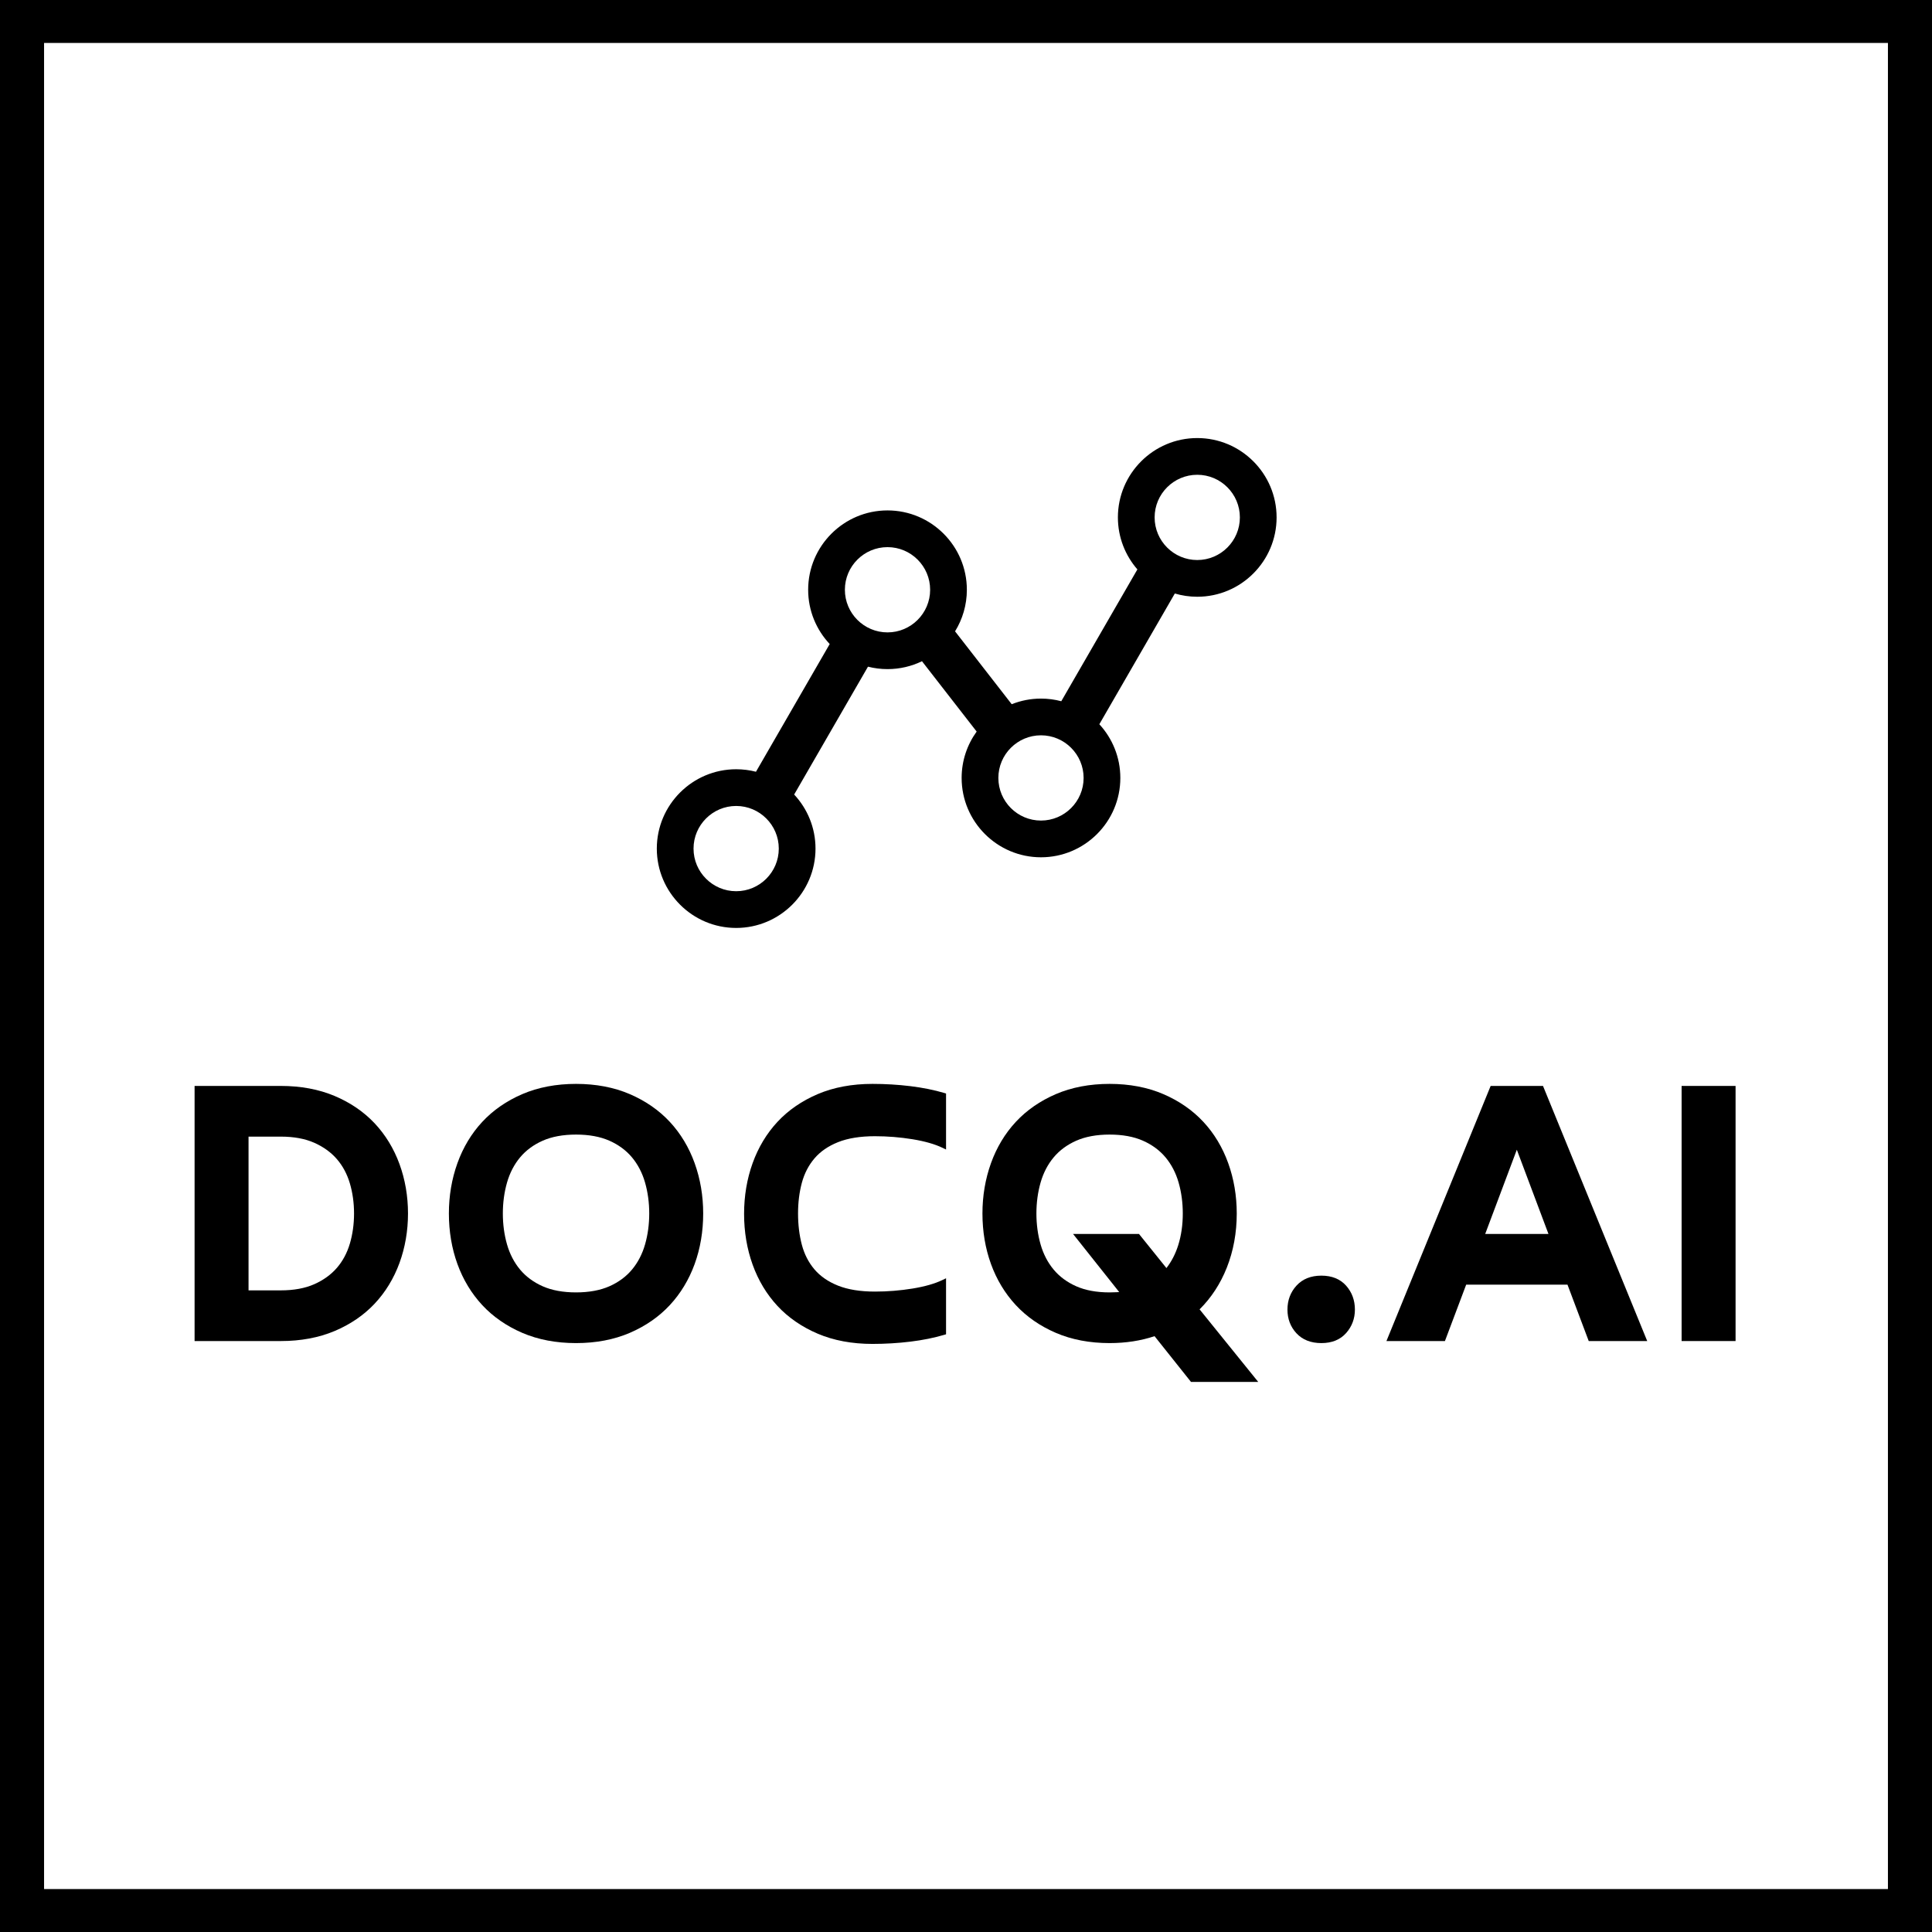
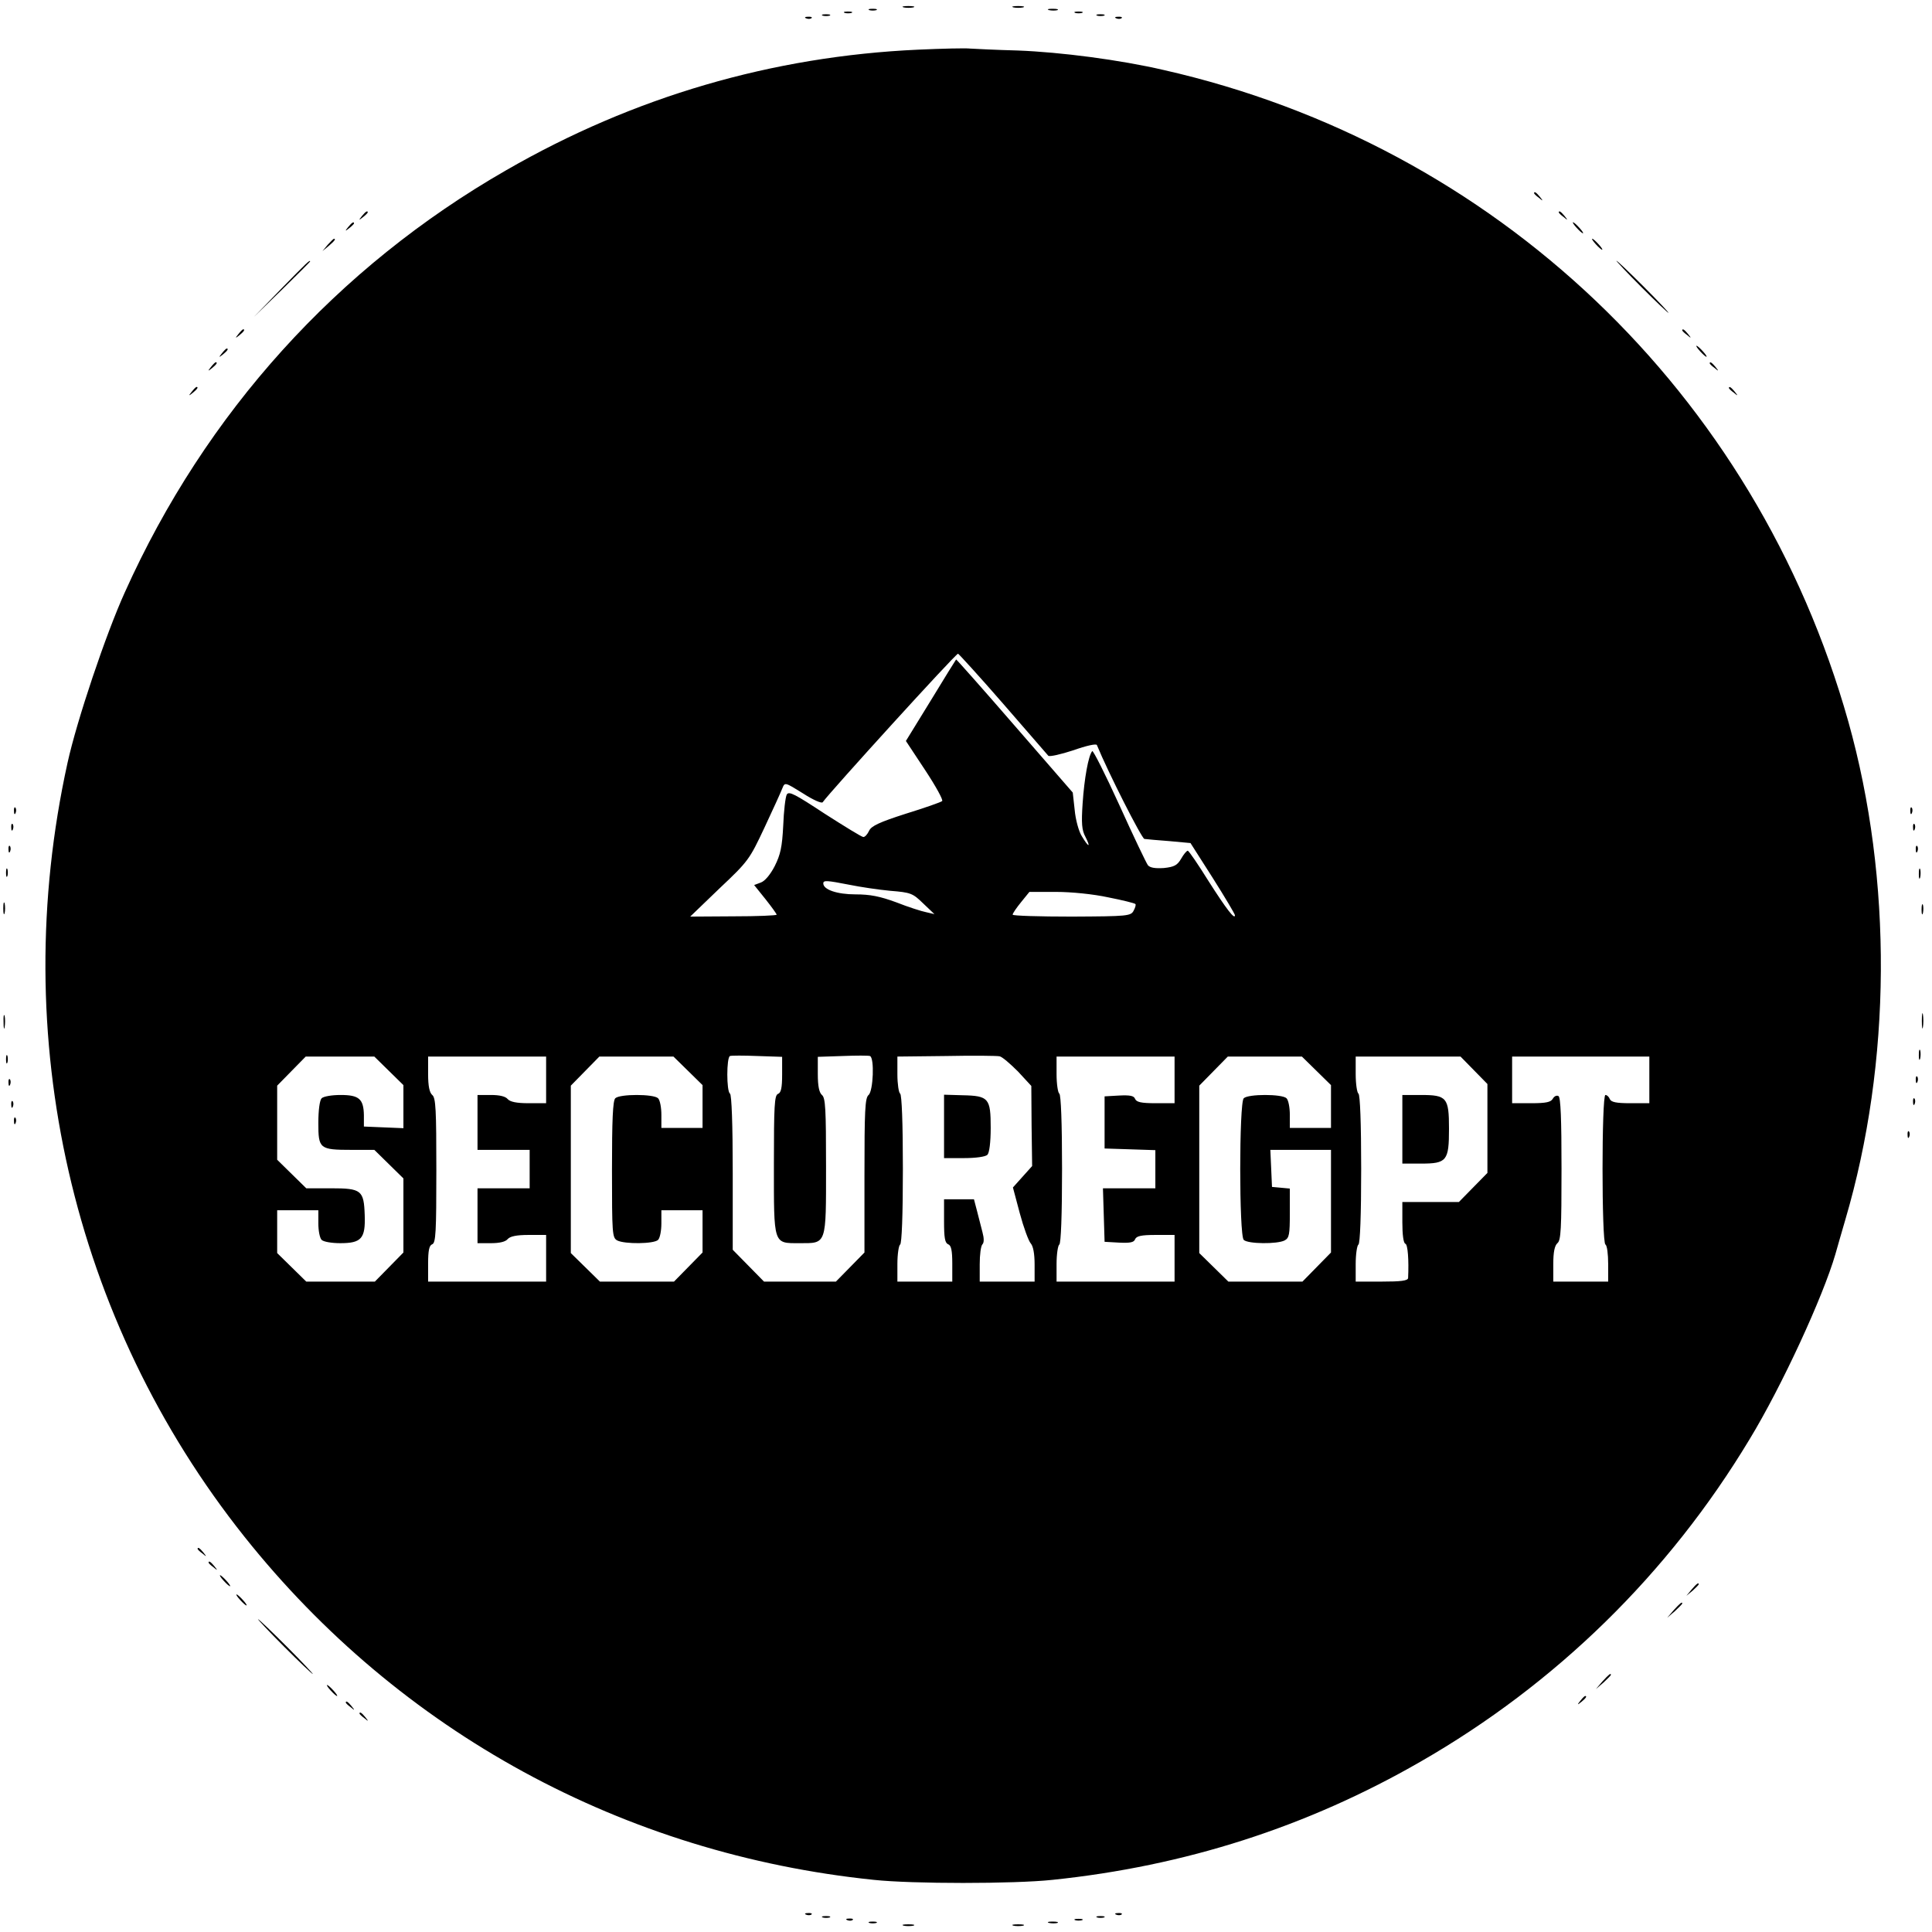
- <svg xmlns="http://www.w3.org/2000/svg" version="1.1" id="_x31_" x="0px" y="0px" width="1200px" height="1200px" viewBox="0 0 1200 1200" enable-background="new 0 0 1200 1200" xml:space="preserve">
-   <g>
-     <path d="M207.79,826.737c9.804-4.128,18.181-9.846,24.897-16.995c6.712-7.14,11.903-15.645,15.43-25.278   c3.516-9.61,5.299-19.954,5.299-30.743c0-10.786-1.783-21.129-5.299-30.743c-3.527-9.632-8.719-18.136-15.43-25.279   c-6.723-7.152-15.1-12.869-24.897-16.995c-9.792-4.122-21.013-6.213-33.35-6.213h-53.58V832.95h53.58   C186.777,832.95,197.998,830.859,207.79,826.737z M154.375,705.975h20.065c8.04,0,15.01,1.28,20.716,3.806   c5.693,2.523,10.426,5.936,14.068,10.143c3.649,4.219,6.364,9.284,8.072,15.054c1.728,5.845,2.604,12.152,2.604,18.744   c0,6.596-0.876,12.902-2.604,18.742c-1.707,5.772-4.422,10.838-8.072,15.054c-3.641,4.209-8.373,7.621-14.068,10.143   c-5.699,2.526-12.669,3.806-20.716,3.806h-20.065V705.975z" />
-     <path d="M299.535,810.624c6.717,7.235,15.093,13.038,24.893,17.25c9.789,4.21,21.014,6.345,33.36,6.345   c12.346,0,23.57-2.135,33.359-6.345c9.801-4.211,18.176-10.015,24.893-17.25c6.709-7.225,11.899-15.814,15.425-25.53   c3.515-9.69,5.297-20.245,5.297-31.372c0-10.955-1.781-21.466-5.296-31.243c-3.526-9.801-8.716-18.435-15.426-25.661   c-6.712-7.229-15.088-13.032-24.893-17.25c-9.8-4.21-21.024-6.345-33.359-6.345c-12.336,0-23.56,2.135-33.36,6.345   c-9.806,4.217-18.18,10.021-24.893,17.25c-6.717,7.233-11.907,15.867-15.426,25.661c-3.514,9.767-5.296,20.278-5.296,31.243   c0,11.138,1.782,21.693,5.297,31.372C287.629,794.801,292.819,803.391,299.535,810.624z M314.935,734.459   c1.711-5.946,4.432-11.185,8.087-15.572c3.641-4.367,8.367-7.859,14.05-10.376c5.703-2.526,12.673-3.806,20.717-3.806   c8.04,0,15.01,1.28,20.715,3.806c5.686,2.52,10.413,6.011,14.05,10.374c3.655,4.388,6.377,9.627,8.087,15.573   c1.73,6.016,2.608,12.496,2.608,19.262c0,6.767-0.878,13.248-2.608,19.261c-1.71,5.946-4.43,11.185-8.087,15.572   c-3.641,4.369-8.367,7.86-14.05,10.377c-5.701,2.525-12.671,3.805-20.716,3.805c-8.049,0-15.019-1.28-20.717-3.805   c-5.679-2.514-10.406-6.005-14.05-10.377c-3.656-4.387-6.377-9.626-8.087-15.572c-1.73-6.014-2.607-12.493-2.607-19.261   C312.328,746.957,313.205,740.477,314.935,734.459z" />
-     <path d="M565.448,674.631c-7.66-0.936-15.582-1.409-23.547-1.409c-12.673,0-24.108,2.134-33.99,6.344   c-9.889,4.214-18.309,10.019-25.025,17.251c-6.717,7.233-11.907,15.867-15.426,25.661c-3.514,9.767-5.296,20.364-5.296,31.497   c0,11.132,1.782,21.729,5.296,31.496c3.52,9.795,8.71,18.428,15.426,25.661c6.72,7.238,15.14,13.043,25.025,17.251   c9.871,4.21,21.307,6.344,33.99,6.344c7.961,0,15.884-0.474,23.547-1.408c7.671-0.936,14.761-2.363,21.074-4.243l1.087-0.322   v-34.794l-2.182,1.054c-4.751,2.294-11.019,4.087-18.631,5.328c-7.669,1.25-15.532,1.885-23.372,1.885   c-9.073,0-16.787-1.244-22.926-3.701c-6.088-2.434-11.014-5.836-14.643-10.111c-3.644-4.289-6.273-9.428-7.815-15.276   c-1.567-5.928-2.362-12.461-2.362-19.418c0-6.785,0.794-13.19,2.36-19.035c1.541-5.76,4.171-10.858,7.816-15.153   c3.635-4.277,8.561-7.679,14.643-10.111c6.139-2.456,13.852-3.701,22.926-3.701c7.833,0,15.697,0.634,23.372,1.886   c7.602,1.24,13.87,3.032,18.631,5.327l2.182,1.053v-34.792l-1.087-0.324C580.206,676.995,573.116,675.57,565.448,674.631z" />
-     <path d="M761.966,787.422c4.115-10.373,6.201-21.711,6.201-33.701c0-10.953-1.782-21.466-5.294-31.243   c-3.527-9.801-8.717-18.433-15.428-25.661c-6.714-7.229-15.089-13.032-24.893-17.25c-9.8-4.21-21.023-6.345-33.359-6.345   s-23.56,2.135-33.361,6.345c-9.804,4.217-18.18,10.021-24.892,17.25c-6.718,7.235-11.908,15.869-15.428,25.661   c-3.514,9.768-5.296,20.279-5.296,31.243c0,11.136,1.782,21.692,5.297,31.372c3.519,9.706,8.708,18.297,15.426,25.53   c6.717,7.235,15.092,13.04,24.892,17.25c9.791,4.21,21.014,6.345,33.361,6.345c10.045,0,19.431-1.448,27.923-4.304l22.641,28.429   h41.757l-36.429-45.079C752.344,806.059,758.02,797.371,761.966,787.422z M731.802,773.453c-1.677,5.321-4.13,10.077-7.305,14.166   l-17.055-21.197h-40.954l28.67,36.093c-0.486,0.037-0.98,0.07-1.481,0.098c-1.452,0.082-2.963,0.123-4.485,0.123   c-8.05,0-15.019-1.28-20.717-3.805c-5.68-2.514-10.407-6.005-14.048-10.377c-3.658-4.387-6.378-9.626-8.087-15.572   c-1.73-6.016-2.608-12.495-2.608-19.261c0-6.763,0.878-13.243,2.608-19.262c1.711-5.946,4.431-11.185,8.087-15.572   c3.638-4.367,8.365-7.859,14.05-10.376c5.701-2.526,12.672-3.806,20.716-3.806c8.04,0,15.01,1.28,20.714,3.806   c5.686,2.52,10.413,6.01,14.05,10.376c3.656,4.387,6.378,9.626,8.089,15.572c1.729,6.014,2.606,12.495,2.606,19.262   C734.652,760.805,733.692,767.443,731.802,773.453z" />
-     <path d="M820.736,834.22c6.516,0,11.684-2.094,15.358-6.225c3.625-4.079,5.463-8.99,5.463-14.596   c0-5.772-1.838-10.769-5.463-14.852c-3.674-4.128-8.84-6.222-15.358-6.222c-6.515,0-11.72,2.089-15.472,6.209   c-3.717,4.079-5.601,9.081-5.601,14.865c0,5.796,1.889,10.759,5.613,14.751C809.026,832.178,814.228,834.22,820.736,834.22z" />
-     <path d="M910.676,797.905h62.908l13.205,35.045h36.328l-64.729-158.458h-32.517L861.142,832.95h36.328L910.676,797.905z    M942.13,714.113l19.644,52.308h-39.289L942.13,714.113z" />
-     <rect x="1044.478" y="674.492" width="33.515" height="158.458" />
-     <path d="M0,0v1200h1200V0H0z M1172.628,1173.325H27.372V26.675h1145.256V1173.325z" />
-     <path d="M457.243,576.362c27.176,0,49.285-22.11,49.285-49.285c0-12.967-5.042-24.774-13.259-33.582l45.849-79.412   c3.882,0.986,7.946,1.514,12.13,1.514c7.668,0,14.931-1.761,21.409-4.899l33.961,43.692c-5.861,8.108-9.329,18.055-9.329,28.802   c0,27.176,22.109,49.285,49.285,49.285c27.176,0,49.286-22.11,49.286-49.285c0-12.854-4.951-24.569-13.04-33.353l46.882-81.203   c4.42,1.305,9.091,2.017,13.928,2.017c27.176,0,49.286-22.11,49.286-49.285c0-27.176-22.11-49.285-49.286-49.285   c-27.176,0-49.285,22.11-49.285,49.285c0,12.35,4.576,23.644,12.108,32.302l-47.273,81.878c-4.026-1.066-8.25-1.641-12.607-1.641   c-6.422,0-12.554,1.248-18.185,3.492l-35.184-45.265c4.642-7.515,7.328-16.359,7.328-25.821c0-27.176-22.109-49.285-49.285-49.285   c-27.176,0-49.285,22.11-49.285,49.285c0,13.032,5.093,24.89,13.382,33.712l-45.797,79.323c-3.935-1.015-8.058-1.555-12.305-1.555   c-27.176,0-49.285,22.11-49.285,49.285C407.958,554.252,430.067,576.362,457.243,576.362z M743.632,294.892   c14.599,0,26.476,11.877,26.476,26.476c0,14.598-11.877,26.476-26.476,26.476c-14.598,0-26.475-11.877-26.475-26.476   C717.157,306.769,729.034,294.892,743.632,294.892z M673.052,483.191c0,14.598-11.877,26.476-26.476,26.476   c-14.598,0-26.475-11.877-26.475-26.476c0-14.598,11.877-26.476,26.475-26.476C661.175,456.716,673.052,468.593,673.052,483.191z    M551.249,339.836c14.598,0,26.476,11.877,26.476,26.476c0,14.598-11.877,26.476-26.476,26.476   c-14.598,0-26.476-11.877-26.476-26.476C524.773,351.713,536.65,339.836,551.249,339.836z M457.243,500.601   c14.598,0,26.476,11.877,26.476,26.476c0,14.598-11.877,26.476-26.476,26.476c-14.598,0-26.476-11.877-26.476-26.476   C430.768,512.478,442.645,500.601,457.243,500.601z" />
+ <svg xmlns="http://www.w3.org/2000/svg" version="1.0" width="704pt" height="704pt" viewBox="0 0 704 704" preserveAspectRatio="xMidYMid meet">
+   <g transform="translate(0,704) scale(0.1,-0.1)" fill="#000000" stroke="none">
+     <path d="M3293 7013 c9 -2 25 -2 35 0 9 3 1 5 -18 5 -19 0 -27 -2 -17 -5z" />
+     <path d="M3693 7013 c9 -2 25 -2 35 0 9 3 1 5 -18 5 -19 0 -27 -2 -17 -5z" />
+     <path d="M3168 7003 c6 -2 18 -2 25 0 6 3 1 5 -13 5 -14 0 -19 -2 -12 -5z" />
+     <path d="M3823 7003 c9 -2 23 -2 30 0 6 3 -1 5 -18 5 -16 0 -22 -2 -12 -5z" />
+     <path d="M3078 6993 c6 -2 18 -2 25 0 6 3 1 5 -13 5 -14 0 -19 -2 -12 -5z" />
+     <path d="M3918 6993 c6 -2 18 -2 25 0 6 3 1 5 -13 5 -14 0 -19 -2 -12 -5z" />
+     <path d="M2998 6983 c6 -2 18 -2 25 0 6 3 1 5 -13 5 -14 0 -19 -2 -12 -5z" />
+     <path d="M3998 6983 c6 -2 18 -2 25 0 6 3 1 5 -13 5 -14 0 -19 -2 -12 -5z" />
+     <path d="M2938 6973 c7 -3 16 -2 19 1 4 3 -2 6 -13 5 -11 0 -14 -3 -6 -6z" />
+     <path d="M4068 6973 c7 -3 16 -2 19 1 4 3 -2 6 -13 5 -11 0 -14 -3 -6 -6z" />
+     <path d="M3345 6859 c-530 -24 -1035 -171 -1500 -439 -617 -354 -1096 -884 -1390 -1538 -69 -152 -175 -467 -209 -622 -220 -999 16 -2030 645 -2820 567 -712 1381 -1156 2293 -1250 141 -15 510 -15 651 0 483 50 928 193 1340 430 495 284 905 685 1200 1175 118 194 268 520 313 675 5 19 22 76 36 125 169 573 173 1239 11 1816 -337 1197 -1286 2100 -2495 2374 -160 37 -374 65 -532 71 -79 2 -156 6 -173 7 -16 2 -102 0 -190 -4z m311 -2384 c86 -99 160 -184 164 -189 5 -4 45 5 91 20 48 17 84 25 86 19 41 -100 163 -340 173 -342 8 -1 50 -5 92 -8 l76 -7 81 -127 c45 -71 81 -132 81 -136 0 -18 -31 22 -96 124 -38 61 -72 111 -76 111 -4 0 -15 -13 -24 -29 -14 -24 -25 -30 -63 -34 -32 -2 -50 1 -58 10 -6 8 -53 106 -104 219 -51 112 -96 201 -99 197 -14 -16 -29 -100 -35 -190 -5 -73 -3 -98 10 -122 21 -41 12 -40 -13 2 -11 17 -23 61 -26 96 l-7 63 -212 244 c-116 134 -212 242 -213 241 -1 -1 -43 -68 -92 -149 l-91 -148 70 -106 c39 -59 67 -110 62 -113 -4 -4 -64 -25 -132 -46 -97 -31 -126 -45 -134 -62 -6 -13 -15 -23 -21 -23 -6 0 -69 39 -141 85 -108 71 -130 83 -138 70 -5 -9 -11 -60 -13 -113 -4 -79 -10 -106 -31 -148 -16 -31 -36 -55 -51 -60 l-24 -9 41 -51 c23 -29 41 -54 41 -57 0 -3 -71 -6 -157 -6 l-158 -1 107 103 c105 99 109 105 164 222 31 66 60 130 65 143 9 22 9 22 75 -19 37 -24 69 -38 72 -32 26 37 486 543 493 541 4 -2 79 -84 165 -183z m-561 -659 c39 -8 106 -18 149 -22 75 -6 82 -9 120 -46 l41 -39 -30 7 c-16 3 -66 19 -109 36 -60 22 -95 29 -149 29 -66 0 -117 17 -117 40 0 12 13 11 95 -5z m944 -46 c51 -10 95 -21 98 -24 3 -2 0 -13 -6 -24 -10 -20 -21 -21 -226 -22 -118 0 -215 3 -215 7 0 5 14 25 31 46 l30 37 97 0 c56 0 136 -8 191 -20z m-1189 -646 c0 -48 -4 -66 -15 -70 -13 -5 -15 -43 -15 -257 0 -295 -3 -287 93 -287 100 0 97 -9 97 280 0 208 -2 250 -15 260 -10 9 -15 32 -15 76 l0 63 90 3 c50 2 95 2 100 0 17 -6 12 -128 -5 -142 -13 -11 -15 -56 -15 -293 l0 -281 -52 -53 -52 -53 -131 0 -131 0 -57 58 -57 58 0 281 c0 177 -4 284 -10 288 -13 8 -13 132 0 137 5 2 50 2 100 0 l90 -3 0 -65z m859 12 l49 -53 1 -146 2 -146 -35 -39 -35 -39 25 -94 c14 -52 32 -101 40 -110 9 -10 14 -38 14 -77 l0 -62 -100 0 -100 0 0 63 c0 35 4 67 10 73 6 6 6 22 0 44 -5 19 -14 54 -20 78 l-11 42 -54 0 -55 0 0 -79 c0 -61 3 -80 15 -85 11 -4 15 -22 15 -71 l0 -65 -100 0 -100 0 0 64 c0 36 5 68 10 71 6 4 10 107 10 275 0 168 -4 271 -10 275 -5 3 -10 35 -10 70 l0 65 178 2 c97 2 185 1 194 -1 9 -1 39 -27 67 -55z m-2292 2 l53 -52 0 -79 0 -78 -72 3 -72 3 0 41 c-1 60 -18 74 -85 74 -31 0 -62 -5 -69 -12 -7 -7 -12 -43 -12 -90 0 -94 4 -98 122 -98 l82 0 53 -52 53 -52 0 -135 0 -135 -52 -53 -52 -53 -125 0 -125 0 -53 52 -53 52 0 78 0 78 75 0 75 0 0 -48 c0 -26 5 -53 12 -60 7 -7 37 -12 68 -12 77 0 92 17 89 102 -3 91 -12 98 -123 98 l-90 0 -53 52 -53 52 0 135 0 135 52 53 52 53 125 0 125 0 53 -52z m573 -33 l0 -85 -64 0 c-44 0 -67 5 -76 15 -8 10 -30 15 -61 15 l-49 0 0 -100 0 -100 95 0 95 0 0 -70 0 -70 -95 0 -95 0 0 -100 0 -100 49 0 c31 0 53 5 61 15 9 10 32 15 76 15 l64 0 0 -85 0 -85 -215 0 -215 0 0 65 c0 49 4 67 15 71 13 5 15 45 15 269 0 221 -2 265 -15 275 -10 9 -15 32 -15 76 l0 64 215 0 215 0 0 -85z m517 33 l53 -52 0 -78 0 -78 -75 0 -75 0 0 48 c0 26 -5 53 -12 60 -16 16 -140 16 -156 0 -9 -9 -12 -80 -12 -260 0 -234 1 -248 19 -258 27 -14 134 -13 149 2 7 7 12 34 12 60 l0 48 75 0 75 0 0 -77 0 -77 -52 -53 -52 -53 -135 0 -135 0 -53 52 -53 52 0 305 0 305 52 53 52 53 135 0 135 0 53 -52z m1773 -33 l0 -85 -69 0 c-53 0 -70 4 -75 16 -4 11 -18 14 -58 12 l-53 -3 0 -95 0 -95 93 -3 92 -3 0 -69 0 -70 -95 0 -96 0 3 -97 3 -98 53 -3 c40 -2 54 1 58 12 5 12 22 16 75 16 l69 0 0 -85 0 -85 -215 0 -215 0 0 64 c0 36 5 68 10 71 6 4 10 107 10 275 0 168 -4 271 -10 275 -5 3 -10 35 -10 71 l0 64 215 0 215 0 0 -85z m517 33 l53 -52 0 -78 0 -78 -75 0 -75 0 0 48 c0 26 -5 53 -12 60 -16 16 -140 16 -156 0 -17 -17 -17 -499 0 -516 15 -15 122 -16 149 -2 17 9 19 22 19 100 l0 89 -32 3 -33 3 -3 68 -3 67 111 0 110 0 0 -187 0 -187 -52 -53 -52 -53 -135 0 -135 0 -53 52 -53 52 0 305 0 305 52 53 52 53 135 0 135 0 53 -52z m574 2 l49 -50 0 -162 0 -162 -52 -53 -52 -53 -103 0 -103 0 0 -74 c0 -45 4 -76 11 -78 9 -3 13 -59 10 -125 -1 -10 -27 -13 -96 -13 l-95 0 0 64 c0 36 5 68 10 71 6 4 10 107 10 275 0 168 -4 271 -10 275 -5 3 -10 35 -10 71 l0 64 191 0 191 0 49 -50z m639 -35 l0 -85 -69 0 c-52 0 -70 4 -75 15 -3 8 -10 15 -16 15 -14 0 -14 -536 0 -545 6 -3 10 -35 10 -71 l0 -64 -100 0 -100 0 0 64 c0 44 5 67 15 76 13 10 15 53 15 271 0 181 -3 260 -11 265 -7 4 -16 -1 -21 -10 -7 -12 -24 -16 -78 -16 l-70 0 0 85 0 85 250 0 250 0 0 -85z" />
+     <path d="M3440 2936 l0 -116 73 0 c43 0 78 5 85 12 7 7 12 45 12 98 0 108 -7 117 -102 119 l-68 2 0 -115z" />
+     <path d="M5110 2925 l0 -125 68 0 c94 0 102 10 102 127 0 114 -8 123 -103 123 l-67 0 0 -125z" />
+     <path d="M5590 6336 c0 -2 8 -10 18 -17 15 -13 16 -12 3 4 -13 16 -21 21 -21 13z" />
+     <path d="M1319 6253 c-13 -16 -12 -17 4 -4 9 7 17 15 17 17 0 8 -8 3 -21 -13z" />
+     <path d="M5680 6266 c0 -2 8 -10 18 -17 15 -13 16 -12 3 4 -13 16 -21 21 -21 13z" />
+     <path d="M1269 6213 c-13 -16 -12 -17 4 -4 9 7 17 15 17 17 0 8 -8 3 -21 -13z" />
+     <path d="M5745 6210 c10 -11 20 -20 23 -20 3 0 -3 9 -13 20 -10 11 -20 20 -23 20 -3 0 3 -9 13 -20z" />
+     <path d="M1194 6148 l-19 -23 23 19 c21 18 27 26 19 26 -2 0 -12 -10 -23 -22z" />
+     <path d="M5815 6150 c10 -11 20 -20 23 -20 3 0 -3 9 -13 20 -10 11 -20 20 -23 20 -3 0 3 -9 13 -20z" />
+     <path d="M1025 5988 l-100 -103 103 100 c56 55 102 101 102 102 0 8 -12 -4 -105 -99z" />
+     <path d="M5980 5995 c52 -52 97 -95 100 -95 2 0 -38 43 -90 95 -52 52 -97 95 -100 95 -2 0 38 -43 90 -95z" />
+     <path d="M869 5823 c-13 -16 -12 -17 4 -4 16 13 21 21 13 21 -2 0 -10 -8 -17 -17z" />
+     <path d="M6130 5836 c0 -2 8 -10 18 -17 15 -13 16 -12 3 4 -13 16 -21 21 -21 13z" />
+     <path d="M6195 5760 c10 -11 20 -20 23 -20 3 0 -3 9 -13 20 -10 11 -20 20 -23 20 -3 0 3 -9 13 -20z" />
+     <path d="M809 5753 c-13 -16 -12 -17 4 -4 16 13 21 21 13 21 -2 0 -10 -8 -17 -17z" />
+     <path d="M769 5703 c-13 -16 -12 -17 4 -4 16 13 21 21 13 21 -2 0 -10 -8 -17 -17z" />
+     <path d="M6230 5716 c0 -2 8 -10 18 -17 15 -13 16 -12 3 4 -13 16 -21 21 -21 13z" />
+     <path d="M699 5613 c-13 -16 -12 -17 4 -4 16 13 21 21 13 21 -2 0 -10 -8 -17 -17z" />
+     <path d="M6300 5626 c0 -2 8 -10 18 -17 15 -13 16 -12 3 4 -13 16 -21 21 -21 13z" />
+     <path d="M51 4084 c0 -11 3 -14 6 -6 3 7 2 16 -1 19 -3 4 -6 -2 -5 -13z" />
+     <path d="M6961 4084 c0 -11 3 -14 6 -6 3 7 2 16 -1 19 -3 4 -6 -2 -5 -13z" />
+     <path d="M41 4024 c0 -11 3 -14 6 -6 3 7 2 16 -1 19 -3 4 -6 -2 -5 -13z" />
+     <path d="M6971 4024 c0 -11 3 -14 6 -6 3 7 2 16 -1 19 -3 4 -6 -2 -5 -13z" />
+     <path d="M31 3944 c0 -11 3 -14 6 -6 3 7 2 16 -1 19 -3 4 -6 -2 -5 -13z" />
+     <path d="M6981 3944 c0 -11 3 -14 6 -6 3 7 2 16 -1 19 -3 4 -6 -2 -5 -13z" />
+     <path d="M22 3860 c0 -14 2 -19 5 -12 2 6 2 18 0 25 -3 6 -5 1 -5 -13z" />
+     <path d="M6992 3855 c0 -16 2 -22 5 -12 2 9 2 23 0 30 -3 6 -5 -1 -5 -18z" />
+     <path d="M12 3730 c0 -19 2 -27 5 -17 2 9 2 25 0 35 -3 9 -5 1 -5 -18z" />
+     <path d="M7002 3725 c0 -16 2 -22 5 -12 2 9 2 23 0 30 -3 6 -5 -1 -5 -18z" />
+     <path d="M7003 3320 c0 -25 2 -35 4 -22 2 12 2 32 0 45 -2 12 -4 2 -4 -23z" />
+     <path d="M13 3315 c0 -22 2 -30 4 -17 2 12 2 30 0 40 -3 9 -5 -1 -4 -23z" />
+     <path d="M6992 3195 c0 -16 2 -22 5 -12 2 9 2 23 0 30 -3 6 -5 -1 -5 -18z" />
+     <path d="M22 3180 c0 -14 2 -19 5 -12 2 6 2 18 0 25 -3 6 -5 1 -5 -13z" />
+     <path d="M6981 3104 c0 -11 3 -14 6 -6 3 7 2 16 -1 19 -3 4 -6 -2 -5 -13z" />
+     <path d="M31 3094 c0 -11 3 -14 6 -6 3 7 2 16 -1 19 -3 4 -6 -2 -5 -13z" />
+     <path d="M6971 3024 c0 -11 3 -14 6 -6 3 7 2 16 -1 19 -3 4 -6 -2 -5 -13z" />
+     <path d="M41 3014 c0 -11 3 -14 6 -6 3 7 2 16 -1 19 -3 4 -6 -2 -5 -13z" />
+     <path d="M51 2954 c0 -11 3 -14 6 -6 3 7 2 16 -1 19 -3 4 -6 -2 -5 -13z" />
+     <path d="M6951 2904 c0 -11 3 -14 6 -6 3 7 2 16 -1 19 -3 4 -6 -2 -5 -13z" />
+     <path d="M720 1396 c0 -2 8 -10 18 -17 15 -13 16 -12 3 4 -13 16 -21 21 -21 13z" />
+     <path d="M760 1346 c0 -2 8 -10 18 -17 15 -13 16 -12 3 4 -13 16 -21 21 -21 13z" />
+     <path d="M815 1280 c10 -11 20 -20 23 -20 3 0 -3 9 -13 20 -10 11 -20 20 -23 20 -3 0 3 -9 13 -20z" />
+     <path d="M6164 1248 l-19 -23 23 19 c12 11 22 21 22 23 0 8 -8 2 -26 -19z" />
+     <path d="M875 1210 c10 -11 20 -20 23 -20 3 0 -3 9 -13 20 -10 11 -20 20 -23 20 -3 0 3 -9 13 -20z" />
+     <path d="M6099 1173 l-24 -28 28 24 c15 14 27 26 27 28 0 8 -8 1 -31 -24z" />
+     <path d="M1035 1040 c55 -55 102 -100 105 -100 2 0 -40 45 -95 100 -55 55 -102 100 -105 100 -2 0 40 -45 95 -100z" />
+     <path d="M5839 913 l-24 -28 28 24 c15 14 27 26 27 28 0 8 -8 1 -31 -24z" />
+     <path d="M1205 880 c10 -11 20 -20 23 -20 3 0 -3 9 -13 20 -10 11 -20 20 -23 20 -3 0 3 -9 13 -20z" />
+     <path d="M5759 843 c-13 -16 -12 -17 4 -4 16 13 21 21 13 21 -2 0 -10 -8 -17 -17z" />
+     <path d="M1260 836 c0 -2 8 -10 18 -17 15 -13 16 -12 3 4 -13 16 -21 21 -21 13z" />
+     <path d="M1310 796 c0 -2 8 -10 18 -17 15 -13 16 -12 3 4 -13 16 -21 21 -21 13z" />
+     <path d="M2938 63 c7 -3 16 -2 19 1 4 3 -2 6 -13 5 -11 0 -14 -3 -6 -6z" />
+     <path d="M4068 63 c7 -3 16 -2 19 1 4 3 -2 6 -13 5 -11 0 -14 -3 -6 -6z" />
+     <path d="M2998 53 c6 -2 18 -2 25 0 6 3 1 5 -13 5 -14 0 -19 -2 -12 -5z" />
+     <path d="M3998 53 c6 -2 18 -2 25 0 6 3 1 5 -13 5 -14 0 -19 -2 -12 -5z" />
+     <path d="M3088 43 c7 -3 16 -2 19 1 4 3 -2 6 -13 5 -11 0 -14 -3 -6 -6z" />
+     <path d="M3918 43 c6 -2 18 -2 25 0 6 3 1 5 -13 5 -14 0 -19 -2 -12 -5z" />
+     <path d="M3168 33 c6 -2 18 -2 25 0 6 3 1 5 -13 5 -14 0 -19 -2 -12 -5z" />
+     <path d="M3823 33 c9 -2 23 -2 30 0 6 3 -1 5 -18 5 -16 0 -22 -2 -12 -5z" />
+     <path d="M3293 23 c9 -2 25 -2 35 0 9 3 1 5 -18 5 -19 0 -27 -2 -17 -5z" />
+     <path d="M3693 23 c9 -2 25 -2 35 0 9 3 1 5 -18 5 -19 0 -27 -2 -17 -5z" />
  </g>
</svg>
